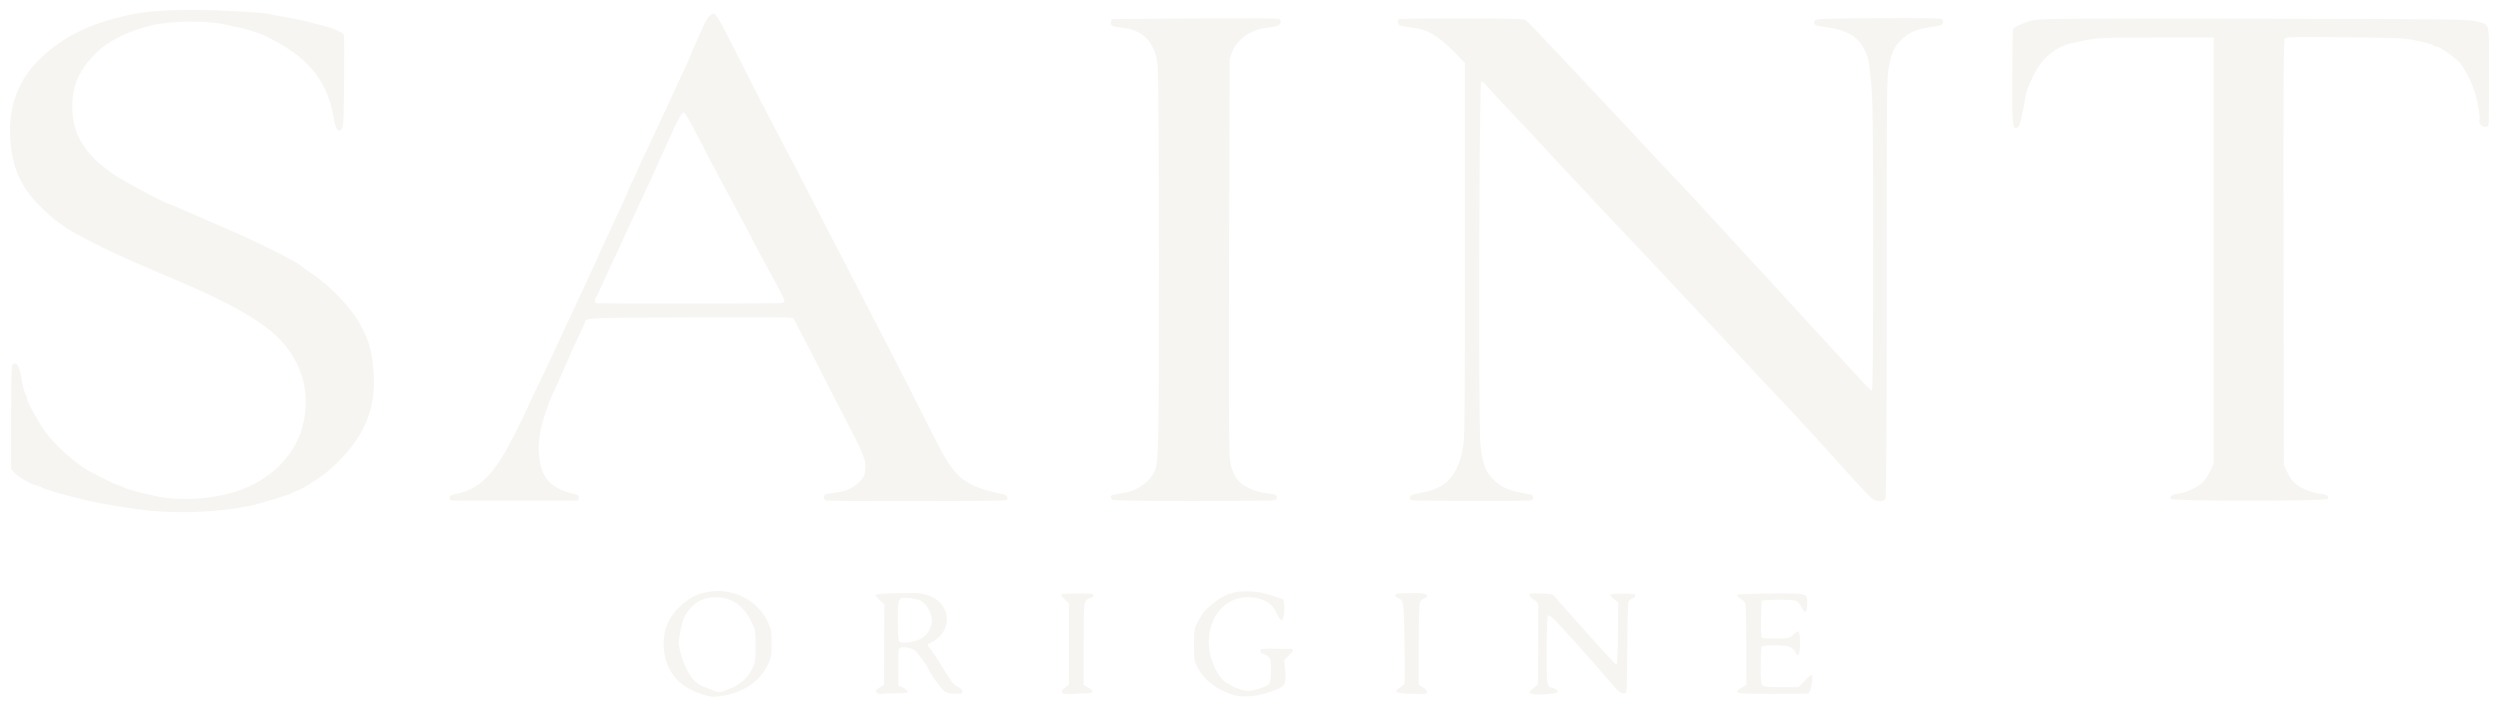
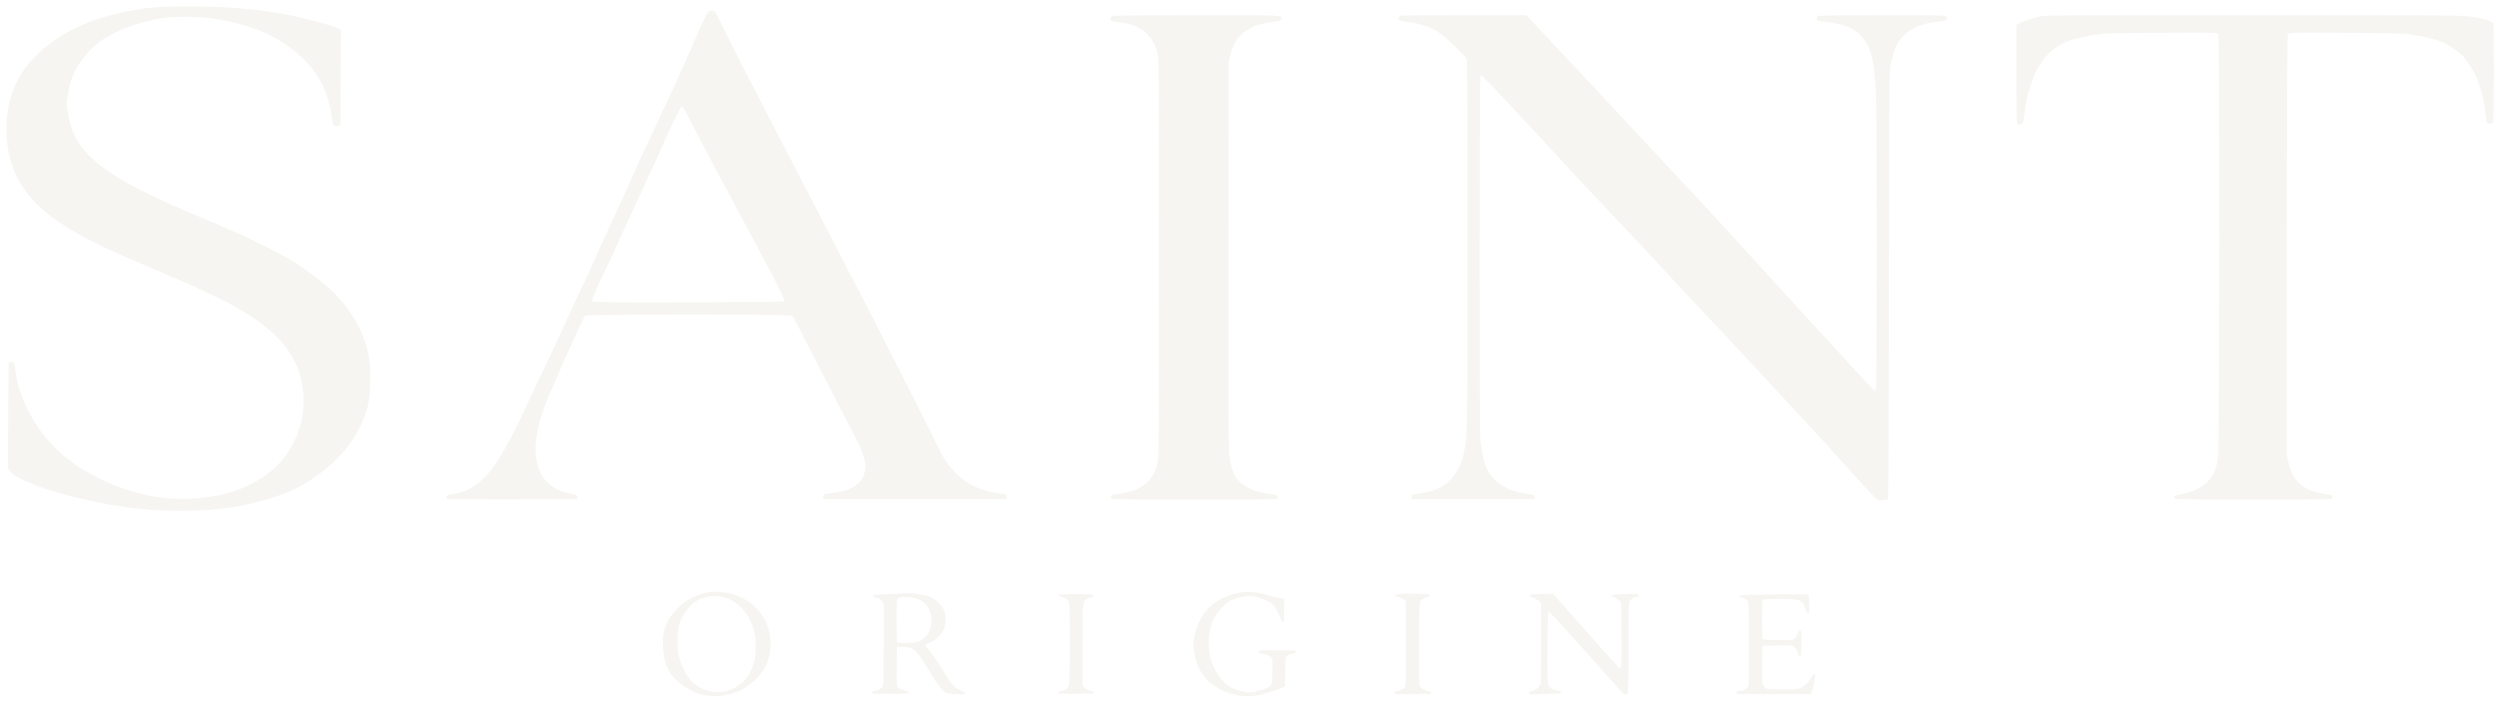
- <svg xmlns="http://www.w3.org/2000/svg" viewBox="0 0 2030 574" fill="#F6F5F2" fill-rule="evenodd" role="img" aria-label="SAINT Origine">
-   <path d="M570.9,564.0C550.8,558.2 539.3,543.9 538.9,524.0C538.6,511.1 543.0,500.9 552.5,492.1C559.4,485.8 565.0,482.8 572.5,481.1C593.4,476.3 614.5,486.2 623.4,504.9C626.3,511.0 626.5,512.3 626.5,522.5C626.5,532.3 626.2,534.1 623.9,539.0C617.2,553.1 604.2,562.2 586.5,565.0C579.5,566.2 578.4,566.1 570.9,564.0ZM1002.0,564.4C989.0,560.9 977.9,552.4 972.4,542.0C969.6,536.8 969.5,535.9 969.5,523.5C969.5,509.6 969.5,509.7 976.4,498.5C979.0,494.4 987.9,487.1 994.6,483.7C1004.1,478.9 1019.1,478.9 1033.5,483.8C1035.2,484.4 1037.8,485.2 1039.5,485.7C1042.4,486.5 1042.5,486.8 1042.8,492.6C1043.1,499.0 1041.7,504.5 1040.0,503.5C1039.5,503.2 1037.9,500.4 1036.4,497.5C1032.5,489.1 1024.8,485.0 1013.0,485.0C987.4,485.0 973.4,515.5 986.6,542.6C988.9,547.3 991.6,551.1 993.9,552.9C999.2,557.1 1008.6,561.0 1013.4,561.0C1018.5,561.0 1028.9,557.5 1030.7,555.2C1031.5,554.1 1031.9,550.2 1032.0,544.4C1032.0,536.3 1031.8,535.1 1029.8,533.3C1028.5,532.1 1026.6,531.0 1025.5,530.8C1024.3,530.6 1023.5,529.7 1023.5,528.5C1023.5,526.7 1024.2,526.6 1035.5,526.8C1042.1,526.9 1048.1,527.0 1048.8,527.0C1050.9,527.0 1050.2,528.6 1046.4,532.4L1042.8,536.0L1043.5,543.5C1044.5,554.8 1043.8,556.7 1037.5,559.5C1025.0,565.0 1011.2,566.9 1002.0,564.4ZM712.8,562.9C710.2,561.4 710.6,560.5 714.4,558.2L717.8,556.2L717.9,523.5L718.1,490.8L714.5,487.6C712.6,485.8 711.0,483.8 711.0,483.2C711.0,482.0 728.1,481.3 744.6,481.6C750.9,481.8 759.0,485.0 763.0,489.0C768.5,494.5 770.3,502.6 767.6,509.8C766.1,514.0 760.5,519.9 756.2,521.7C752.4,523.3 752.3,523.6 755.4,526.9C756.7,528.4 760.5,534.0 763.8,539.5C772.8,554.1 774.1,555.9 778.0,557.8C780.3,558.9 781.5,560.2 781.5,561.5C781.5,563.3 780.9,563.5 775.1,563.3C769.6,563.2 768.3,562.7 765.8,560.3C763.1,557.7 754.0,544.8 754.0,543.5C754.0,541.7 744.3,528.7 742.1,527.6C738.2,525.7 733.1,524.9 731.1,526.0C729.5,526.8 729.3,528.5 729.4,541.7L729.5,556.5L733.2,558.3C735.3,559.3 737.0,560.8 737.0,561.6C737.0,562.7 735.0,563.0 727.1,563.0C721.6,563.0 716.6,563.2 715.8,563.5C715.1,563.7 713.7,563.5 712.8,562.9ZM864.2,563.4C861.2,562.7 861.4,560.8 865.0,558.2L868.0,555.9L868.0,522.9L868.0,489.8L864.4,486.5C862.5,484.7 861.2,483.0 861.7,482.7C863.1,481.8 885.4,481.5 886.8,482.3C888.7,483.6 888.2,484.9 885.6,485.6C879.9,487.0 879.9,486.9 879.9,522.1C879.9,539.9 879.9,555.0 879.9,555.6C880.0,556.2 881.6,557.4 883.5,558.3C888.5,560.7 888.1,563.0 882.6,563.0C880.3,563.0 875.6,563.2 872.4,563.4C869.2,563.7 865.5,563.6 864.2,563.4ZM1143.2,563.3C1133.1,562.9 1131.5,561.6 1136.8,558.3C1138.3,557.3 1139.8,556.1 1140.3,555.5C1140.7,555.0 1140.8,539.9 1140.5,522.0C1139.9,487.5 1139.8,487.0 1134.9,485.5C1132.2,484.6 1132.5,482.0 1135.2,481.9C1136.5,481.9 1141.3,481.7 1146.0,481.6C1154.6,481.3 1159.0,482.1 1159.0,484.0C1159.0,484.6 1157.9,485.5 1156.6,486.0C1155.2,486.5 1153.6,487.8 1153.1,488.9C1152.4,490.2 1152.0,502.4 1152.0,523.5L1152.0,556.1L1155.5,558.2C1159.9,560.7 1159.9,563.5 1155.5,563.6C1153.8,563.6 1148.3,563.5 1143.2,563.3ZM1243.0,563.0C1241.8,562.1 1242.1,561.4 1245.2,558.7L1248.9,555.5L1249.0,524.5C1249.0,507.4 1249.1,492.5 1249.0,491.2C1249.0,489.7 1247.8,488.2 1245.5,486.9C1241.8,484.7 1240.9,482.1 1243.8,481.9C1244.7,481.8 1248.9,481.8 1253.0,481.9C1259.3,482.1 1260.8,482.5 1262.3,484.3C1264.8,487.3 1266.3,489.0 1290.4,516.0C1301.9,528.9 1311.8,539.5 1312.4,539.5C1313.2,539.5 1313.6,531.6 1313.8,514.3L1314.0,489.1L1310.5,486.5C1308.6,485.0 1307.3,483.4 1307.6,482.9C1307.9,482.4 1312.6,482.0 1318.1,482.0C1326.3,482.0 1328.0,482.3 1328.0,483.5C1328.0,484.4 1326.9,485.5 1325.6,486.0C1324.3,486.5 1322.8,487.5 1322.4,488.2C1321.9,488.9 1321.4,505.5 1321.4,525.1C1321.3,544.8 1320.9,561.3 1320.6,561.9C1319.1,564.3 1315.4,562.9 1311.8,558.8C1294.1,538.0 1266.3,506.9 1261.2,502.2C1259.2,500.4 1257.3,499.3 1256.9,499.7C1256.4,500.2 1256.0,512.8 1255.9,527.8C1255.8,557.4 1255.8,557.4 1261.4,558.8C1263.1,559.3 1264.6,560.3 1264.8,561.2C1265.0,562.3 1263.8,562.9 1259.8,563.3C1252.0,564.3 1244.7,564.1 1243.0,563.0ZM1411.2,562.4C1409.9,561.4 1410.3,560.8 1413.8,558.6L1418.0,556.0L1418.0,524.2C1418.0,506.8 1417.7,491.5 1417.4,490.3C1417.1,489.1 1415.2,487.1 1413.2,486.0C1411.1,484.7 1410.1,483.5 1410.6,483.0C1411.1,482.5 1423.4,482.0 1437.8,481.9C1468.4,481.7 1467.4,481.4 1467.5,490.7C1467.5,497.4 1465.8,498.7 1463.3,493.9C1459.5,487.1 1459.3,487.0 1444.6,487.0C1437.2,487.0 1430.9,487.4 1430.6,487.8C1430.3,488.2 1430.0,495.0 1429.9,502.9C1429.8,513.2 1430.0,517.4 1430.9,517.9C1431.6,518.4 1436.8,518.6 1442.6,518.5C1452.9,518.4 1453.1,518.3 1456.4,515.1C1460.8,510.8 1461.7,512.2 1461.6,522.9C1461.5,531.7 1460.1,534.4 1457.9,529.7C1455.9,525.3 1452.1,524.0 1441.2,524.0C1434.9,524.0 1430.9,524.4 1430.4,525.1C1430.1,525.7 1429.7,532.7 1429.7,540.5C1429.6,551.0 1430.0,555.2 1430.9,556.4C1432.0,557.7 1434.7,558.0 1446.3,558.0L1460.3,558.0L1465.2,553.0C1467.9,550.2 1470.6,548.0 1471.1,548.0C1471.8,548.0 1471.9,549.8 1471.5,553.2C1470.5,560.3 1469.4,563.0 1467.3,563.2C1466.3,563.3 1453.6,563.4 1439.1,563.4C1421.1,563.5 1412.2,563.1 1411.2,562.4ZM593.3,558.9C601.8,555.3 606.9,550.7 610.7,543.1C613.3,537.8 613.5,536.7 613.5,524.5C613.5,511.9 613.4,511.3 610.2,505.0C603.5,491.5 594.2,485.0 581.4,485.0C571.0,485.0 563.7,488.9 557.9,497.4C555.1,501.6 553.9,504.8 552.5,512.4C550.7,521.8 550.7,522.4 552.4,529.3C556.3,544.8 563.5,555.3 571.9,557.8C574.0,558.5 577.1,559.7 578.7,560.5C582.8,562.6 585.2,562.4 593.3,558.9ZM748.2,518.4C752.4,515.7 754.2,513.3 756.1,507.8C757.9,502.7 755.4,494.7 750.6,490.1C747.7,487.3 746.2,486.7 739.9,485.9C729.0,484.6 729.0,484.6 729.0,504.0C729.0,515.1 729.4,520.0 730.2,520.9C732.3,522.9 743.7,521.4 748.2,518.4ZM122.5,414.8C110.3,413.7 80.4,408.8 69.5,406.1C47.9,400.8 37.4,397.7 33.5,395.6C31.9,394.7 29.9,394.0 29.1,394.0C26.5,394.0 13.9,386.7 11.5,383.8L9.0,380.9L9.0,340.2C9.1,317.8 9.3,298.5 9.7,297.2C10.1,295.6 10.8,295.0 12.3,295.2C14.8,295.6 16.3,299.4 17.9,309.6C18.4,313.5 19.6,318.0 20.5,319.6C21.3,321.2 22.0,323.1 22.0,323.9C22.0,326.3 31.9,344.1 36.7,350.5C44.8,361.1 55.5,371.1 67.7,379.7C71.6,382.5 94.5,394.0 96.0,394.0C96.7,394.0 98.4,394.7 99.8,395.5C103.1,397.2 114.1,400.3 127.4,403.0C145.8,406.8 170.1,405.5 189.5,399.8C219.7,390.8 241.6,368.6 246.8,341.5C252.5,312.0 241.5,284.9 216.0,265.7C199.9,253.5 174.5,240.4 134.5,223.8C130.7,222.2 126.6,220.5 125.5,220.0C124.4,219.5 116.1,215.9 107.0,211.9C97.9,208.0 83.5,201.2 75.0,196.8C52.3,185.1 45.2,180.1 31.5,166.4C17.9,152.7 11.0,138.2 8.8,118.5C5.6,90.5 13.2,67.0 31.2,49.0C50.0,30.3 72.8,18.9 105.0,12.1C118.5,9.2 134.4,8.0 158.0,8.0C176.5,8.0 217.1,10.3 219.0,11.5C219.4,11.7 224.2,12.6 229.6,13.5C238.3,14.8 246.6,16.7 264.5,21.4C271.4,23.2 278.6,26.5 279.2,28.2C279.5,28.9 279.6,46.1 279.4,66.3C279.1,103.6 278.9,106.0 275.4,106.0C273.4,106.0 272.2,103.0 270.6,93.9C265.4,64.2 248.4,44.6 214.0,28.6C209.5,26.5 199.1,23.3 194.3,22.4C192.2,22.1 188.2,21.2 185.5,20.5C171.0,16.6 140.0,16.6 123.5,20.5C104.4,25.1 88.8,32.7 78.6,42.5C64.5,56.2 58.7,68.9 58.7,86.5C58.6,108.8 68.7,125.4 92.0,141.4C100.2,147.1 135.7,166.0 138.1,166.0C138.5,166.0 142.2,167.5 146.2,169.3C150.2,171.2 156.0,173.7 159.0,174.9C162.0,176.2 166.3,178.0 168.5,179.0C170.7,180.0 177.4,182.9 183.5,185.5C207.4,195.7 239.3,211.6 244.5,215.9C245.6,216.8 249.4,219.6 253.0,222.0C268.9,232.7 285.7,250.5 292.9,264.1C299.5,276.7 301.7,284.2 303.1,298.7C305.6,324.9 299.6,345.3 283.6,365.1C277.4,372.7 266.4,383.2 260.0,387.4C249.0,394.6 244.7,397.2 241.8,398.2C240.0,398.8 238.1,399.6 237.5,400.1C235.3,401.7 211.6,409.0 202.5,410.8C178.2,415.7 149.1,417.1 122.5,414.8ZM366.2,406.3C365.6,406.0 365.0,405.0 365.0,404.0C365.0,402.5 366.2,401.9 370.8,401.0C388.4,397.4 400.2,386.2 414.3,359.5C419.7,349.2 430.0,328.3 430.0,327.6C430.0,327.3 434.0,318.9 438.9,308.8C443.7,298.7 450.1,285.3 452.9,279.0C455.8,272.7 459.7,264.4 461.5,260.5C465.1,252.9 471.1,240.1 475.5,230.5C477.0,227.2 480.0,220.8 482.1,216.2C484.3,211.7 486.0,207.8 486.0,207.5C486.0,207.3 487.7,203.4 489.9,198.8C492.0,194.2 495.3,187.1 497.3,183.0C499.2,178.9 502.6,171.7 504.7,167.0C506.9,162.3 509.1,157.5 509.5,156.2C509.9,154.9 511.9,150.3 514.1,145.9C516.2,141.6 518.0,137.8 518.0,137.6C518.0,137.3 520.3,132.2 523.1,126.3C525.9,120.4 529.8,112.1 531.7,108.0C533.6,103.9 538.0,94.4 541.5,87.0C557.5,52.7 561.0,45.0 561.0,44.3C561.0,43.9 561.9,41.7 563.0,39.3C565.4,34.1 567.9,28.6 571.5,20.3C573.8,15.1 577.3,11.0 579.4,11.0C581.2,11.0 585.3,17.9 593.6,34.5C604.9,57.1 622.4,91.4 630.2,106.0C640.0,124.5 647.6,139.1 656.3,156.0C666.2,175.4 678.8,199.8 687.3,216.0C690.6,222.3 697.3,235.4 702.3,245.0C707.2,254.6 713.7,267.2 716.8,273.0C723.9,286.5 746.5,331.0 759.2,356.2C775.5,388.9 782.7,394.7 815.2,401.5C818.2,402.1 819.1,405.3 816.7,406.3C814.7,407.0 672.6,407.2 670.7,406.4C668.9,405.7 668.4,402.5 669.9,401.6C670.4,401.2 673.0,400.7 675.7,400.4C685.7,399.3 691.9,396.9 697.0,392.1C700.9,388.3 701.9,386.7 702.4,382.9C703.7,374.0 702.4,370.8 683.5,334.5C678.9,325.7 672.7,313.6 669.6,307.5C666.6,301.4 659.6,287.9 654.2,277.5L644.3,258.5L640.1,257.9C637.8,257.6 600.3,257.5 556.8,257.7C478.1,258.0 475.0,258.2 475.0,261.3C475.0,261.9 472.9,266.7 470.4,271.9C467.9,277.2 465.2,282.9 464.5,284.5C463.8,286.1 462.3,289.5 461.2,292.0C460.1,294.5 456.9,301.9 454.0,308.5C451.1,315.1 448.4,320.9 448.0,321.5C447.6,322.1 445.4,327.9 443.2,334.5C437.9,349.8 436.4,361.2 438.1,372.9C440.4,389.3 448.4,397.2 467.3,401.4C469.5,401.9 470.1,402.6 469.8,404.3L469.5,406.5L418.5,406.6C390.4,406.7 366.9,406.5 366.2,406.3ZM903.1,405.7C902.5,405.1 902.0,404.0 902.0,403.3C902.0,402.0 903.5,401.5 911.4,400.5C921.4,399.2 931.3,393.1 936.1,385.3C941.0,377.4 941.0,377.7 941.0,213.5C941.0,112.8 940.6,57.5 940.0,52.3C937.5,34.1 928.0,24.2 911.4,22.5C903.0,21.7 901.7,21.0 902.2,17.9L902.5,15.5L969.5,15.0C1006.4,14.7 1037.3,14.9 1038.2,15.3C1039.2,15.7 1040.0,16.7 1040.0,17.5C1040.0,20.3 1037.0,21.7 1029.9,22.4C1016.5,23.6 1005.1,31.2 1000.8,41.8L998.5,47.5L998.0,205.5C997.7,314.0 997.8,366.2 998.6,372.0C999.6,380.3 1001.8,386.1 1005.7,390.5C1010.1,395.6 1020.3,399.8 1030.5,400.9C1035.7,401.4 1036.5,401.8 1036.8,403.7C1037.0,405.3 1036.5,405.9 1034.3,406.3C1032.8,406.6 1002.9,406.8 967.9,406.8C922.3,406.8 903.9,406.5 903.1,405.7ZM1146.2,406.2C1144.1,405.5 1144.8,402.1 1147.2,401.6C1148.5,401.3 1153.1,400.4 1157.5,399.4C1174.7,395.7 1183.9,385.2 1187.7,364.8C1189.4,356.2 1189.5,344.3 1189.5,203.3L1189.5,51.0L1180.5,41.9C1166.9,28.2 1158.8,23.7 1145.6,22.3C1142.3,22.0 1138.5,21.3 1137.2,20.9C1135.0,20.0 1134.2,16.6 1136.0,15.5C1136.5,15.2 1159.5,14.9 1187.1,15.0C1225.0,15.0 1237.6,15.3 1238.9,16.3C1239.8,16.9 1252.0,29.6 1266.0,44.5C1280.0,59.4 1294.6,74.9 1298.5,79.0C1312.7,94.1 1321.7,103.7 1328.0,110.5C1341.4,125.0 1361.6,146.6 1364.6,149.5C1367.8,152.7 1380.4,166.3 1409.0,197.5C1418.5,207.9 1427.1,217.2 1427.9,218.1C1428.8,218.9 1433.3,223.9 1438.0,229.0C1448.4,240.4 1505.0,302.1 1513.1,310.8C1516.3,314.2 1519.4,317.0 1520.0,317.0C1520.7,317.0 1521.0,280.2 1521.0,201.0C1521.0,105.2 1520.7,82.2 1519.5,68.8C1517.6,49.0 1517.4,47.8 1514.4,41.3C1509.1,29.9 1500.0,24.3 1483.0,22.1C1473.8,20.9 1472.5,20.2 1473.4,17.2C1474.1,15.2 1474.8,15.1 1524.8,14.8C1561.7,14.6 1575.9,14.8 1576.9,15.6C1577.6,16.3 1577.9,17.6 1577.6,18.7C1577.1,20.4 1575.4,20.9 1567.7,22.0C1556.1,23.6 1549.8,26.4 1543.7,32.5C1538.1,38.1 1536.5,41.5 1533.9,53.5C1532.1,62.2 1532.0,68.9 1532.0,232.8C1532.0,348.3 1531.7,403.8 1531.0,405.1C1529.8,407.3 1525.5,407.6 1521.5,405.8C1520.1,405.2 1512.5,397.4 1504.5,388.6C1481.1,362.4 1461.1,340.6 1442.5,321.0C1438.0,316.3 1425.6,303.1 1414.9,291.5C1404.3,280.0 1387.6,262.2 1378.0,252.0C1368.4,241.8 1354.0,226.5 1346.1,218.0C1338.1,209.5 1324.1,194.6 1315.0,185.0C1305.8,175.4 1295.0,163.9 1290.9,159.5C1286.8,155.1 1279.7,147.5 1275.0,142.5C1270.3,137.6 1261.3,127.9 1255.0,121.0C1248.7,114.1 1239.3,104.0 1234.0,98.5C1221.0,84.8 1209.0,71.9 1206.2,68.6C1204.9,67.1 1203.4,66.0 1202.7,66.3C1201.1,66.8 1200.4,343.0 1202.0,359.8C1203.4,375.0 1206.0,382.7 1211.8,388.5C1218.0,394.8 1223.1,397.5 1232.5,399.5C1236.9,400.4 1241.5,401.3 1242.8,401.6C1245.5,402.1 1245.8,405.6 1243.2,406.4C1241.2,407.0 1148.1,406.9 1146.2,406.2ZM1762.7,405.1C1761.3,403.4 1764.2,401.0 1767.7,401.0C1772.0,401.0 1782.5,396.7 1786.9,393.2C1789.8,390.8 1792.3,387.5 1794.4,383.1L1797.5,376.5L1797.5,203.5L1797.5,30.5L1750.5,30.5C1701.3,30.5 1702.8,30.4 1682.1,35.1C1668.8,38.1 1657.8,47.5 1650.9,61.8C1646.0,72.0 1645.5,73.6 1642.6,89.8C1640.6,101.0 1639.4,103.9 1636.9,104.0C1634.1,104.1 1633.8,100.1 1634.0,63.0C1634.0,42.1 1634.3,24.4 1634.6,23.6C1635.2,21.9 1642.8,18.5 1650.5,16.5C1655.9,15.1 1674.6,15.0 1830.0,15.2C1993.8,15.5 2003.9,15.6 2010.5,17.3C2022.2,20.3 2021.1,16.0 2021.1,61.4C2021.2,83.1 2020.9,101.4 2020.5,102.0C2020.2,102.5 2018.8,103.0 2017.5,103.0C2015.0,103.0 2012.5,99.8 2013.3,97.7C2014.1,95.6 2012.1,83.2 2010.0,76.2C2007.3,67.6 2001.8,56.5 1997.9,51.6C1994.3,47.3 1981.5,38.0 1979.1,38.0C1978.2,38.0 1976.6,37.4 1975.5,36.6C1974.4,35.9 1968.5,34.2 1962.5,33.0C1952.2,30.8 1948.6,30.7 1903.9,30.3C1863.2,29.9 1856.2,30.0 1855.2,31.3C1854.2,32.4 1854.0,71.6 1854.2,205.1L1854.5,377.5L1856.7,382.3C1859.6,388.5 1862.2,391.8 1866.7,394.8C1870.8,397.6 1880.8,401.0 1884.9,401.0C1888.7,401.0 1891.9,403.5 1890.2,405.1C1888.3,407.1 1764.3,407.1 1762.7,405.1ZM632.8,246.2C635.8,246.0 637.0,245.6 637.0,244.5C637.0,243.1 632.5,234.2 626.5,223.5C623.0,217.4 618.7,209.3 612.8,198.0C609.9,192.3 605.7,184.4 603.5,180.3C601.3,176.2 598.2,170.3 596.5,167.2C594.9,164.1 590.1,155.2 585.9,147.5C581.7,139.8 573.4,123.9 567.4,112.2C559.8,97.4 556.0,91.0 555.0,91.2C553.5,91.5 549.8,98.3 544.5,110.4C543.0,113.7 540.0,120.2 537.9,124.8C535.7,129.3 534.0,133.2 534.0,133.5C534.0,133.7 531.9,138.3 529.4,143.7C519.9,163.9 509.4,186.7 505.1,196.2C504.1,198.6 500.7,205.9 497.5,212.5C494.4,219.1 490.2,228.1 488.3,232.5C486.4,236.9 484.4,240.9 483.9,241.4C482.6,242.8 482.8,245.8 484.1,246.2C485.2,246.6 623.7,246.5 632.8,246.2Z" />
+ <svg xmlns="http://www.w3.org/2000/svg" viewBox="0 0 3293 925" fill="#F6F5F2" fill-rule="evenodd" role="img" aria-label="SAINT Origine">
+   <path d="M929.9,915.9C915.7,913.8 901.2,906.3 889.9,894.9C878.7,883.8 874.1,871.4 873.3,851.0C872.7,836.4 874.0,829.9 879.8,818.0C885.1,807.3 898.4,793.9 909.5,788.3C924.7,780.6 937.3,778.1 951.4,780.0C967.2,782.1 977.3,786.0 988.5,794.2C1005.4,806.7 1015.0,826.0 1015.0,847.5C1015.0,867.6 1008.3,883.0 994.0,896.2C976.2,912.7 954.0,919.5 929.9,915.9ZM1623.7,914.4C1601.3,908.3 1584.8,894.5 1577.5,875.9C1574.5,868.3 1572.0,856.3 1572.0,849.4C1572.0,835.4 1579.1,816.0 1588.4,804.7C1598.9,791.9 1616.0,783.0 1636.0,780.0C1645.2,778.5 1660.4,780.5 1672.0,784.6C1676.1,786.0 1682.2,787.5 1685.5,787.9L1691.5,788.5L1691.5,802.0C1691.5,809.4 1691.3,816.3 1691.1,817.2C1690.5,820.3 1688.2,819.2 1686.9,815.2C1685.4,810.4 1681.3,802.4 1678.7,798.8C1673.6,791.8 1656.7,785.1 1644.5,785.0C1637.4,785.0 1627.0,787.8 1620.0,791.6C1612.6,795.6 1603.2,806.1 1598.8,815.0C1583.8,845.8 1594.8,890.1 1621.2,905.3C1626.9,908.6 1639.5,912.0 1645.9,912.0C1651.3,912.0 1663.5,908.8 1669.0,906.0C1675.7,902.6 1676.0,901.5 1676.0,883.7L1676.0,867.8L1673.2,865.0C1671.4,863.3 1668.7,861.9 1666.4,861.5C1659.0,860.3 1658.0,860.0 1658.0,858.5C1658.0,857.8 1658.8,856.9 1659.8,856.6C1661.1,856.2 1702.8,856.5 1706.2,856.9C1706.7,857.0 1707.0,857.6 1707.0,858.4C1707.0,860.0 1704.9,861.0 1701.5,861.0C1700.2,861.0 1697.8,862.1 1696.3,863.4L1693.5,865.8L1693.0,885.0L1692.5,904.3L1685.0,907.2C1658.4,917.5 1642.0,919.5 1623.7,914.4ZM1255.5,914.1C1251.1,913.8 1246.5,912.9 1245.4,912.3C1241.4,910.0 1234.5,901.3 1228.0,890.4C1216.7,871.3 1209.5,860.6 1205.7,857.3C1201.2,853.3 1195.8,851.8 1187.7,852.2L1181.5,852.5L1181.2,878.1C1181.0,903.5 1181.0,903.6 1183.2,905.7C1184.5,906.9 1187.8,908.4 1190.5,909.1C1196.1,910.5 1198.2,911.8 1197.4,913.1C1196.8,914.1 1149.7,914.3 1148.7,913.3C1147.5,912.2 1150.2,910.0 1152.9,910.0C1156.5,910.0 1161.8,906.5 1163.0,903.4C1163.6,901.9 1164.0,880.0 1164.0,848.1L1164.0,795.3L1161.8,792.0C1160.5,790.1 1158.2,788.3 1156.5,787.8C1150.9,786.1 1148.7,784.9 1149.6,784.1C1150.1,783.6 1158.6,783.0 1168.5,782.6C1178.4,782.3 1189.0,781.7 1192.0,781.4C1199.3,780.7 1217.0,783.2 1224.2,786.0C1231.8,788.8 1240.0,796.4 1243.1,803.2C1245.8,809.3 1246.2,819.9 1244.0,826.5C1241.0,835.6 1233.2,843.4 1223.8,846.8C1218.3,848.7 1217.6,850.9 1221.6,853.4C1224.0,855.1 1235.5,872.0 1247.3,891.5C1253.7,902.0 1260.3,908.2 1267.1,910.0C1270.0,910.8 1271.0,911.6 1270.8,912.8C1270.4,914.8 1267.6,915.0 1255.5,914.1ZM1838.7,914.2C1836.0,913.7 1837.1,910.6 1840.0,910.2C1844.7,909.7 1849.8,906.8 1851.0,904.1C1851.7,902.3 1852.0,884.7 1851.8,846.6L1851.5,791.8L1848.7,789.4C1847.2,788.1 1845.0,787.0 1844.0,787.0C1840.6,787.0 1837.0,785.1 1837.6,783.6C1838.4,781.5 1881.2,781.3 1883.0,783.5C1884.3,785.1 1884.6,784.9 1877.6,787.2C1875.4,787.9 1872.7,789.8 1871.6,791.3C1869.5,794.1 1869.5,795.1 1869.2,847.6C1869.0,892.9 1869.2,901.4 1870.4,903.8C1871.8,906.6 1876.6,909.2 1882.2,910.4C1885.0,911.0 1886.2,913.9 1883.8,914.1C1880.3,914.4 1840.2,914.5 1838.7,914.2ZM2015.0,914.2C2012.9,913.5 2014.1,911.0 2016.8,910.5C2022.1,909.4 2026.5,906.5 2028.2,903.0C2029.8,899.8 2030.0,895.0 2030.0,847.2L2030.0,794.8L2026.7,791.5C2024.9,789.7 2021.5,787.7 2019.1,787.0C2016.1,786.2 2015.0,785.4 2015.2,784.3C2015.5,782.9 2017.8,782.6 2030.6,782.3L2045.8,781.9L2052.1,789.4C2055.6,793.5 2070.2,810.0 2084.5,826.0C2098.8,842.1 2113.1,858.2 2116.4,861.8C2125.9,872.7 2133.1,880.0 2134.1,880.0C2136.0,880.0 2136.2,873.6 2135.8,834.5L2135.4,794.1L2132.6,791.1C2131.0,789.4 2128.0,787.5 2125.8,786.8C2123.7,786.1 2121.9,785.0 2121.8,784.5C2121.4,783.3 2139.4,781.9 2150.5,782.2C2157.2,782.5 2158.5,782.8 2158.8,784.2C2159.0,785.5 2158.5,786.0 2157.0,786.0C2152.9,786.0 2147.8,789.2 2146.4,792.6C2145.3,795.3 2145.0,807.0 2145.0,854.3C2145.0,906.0 2144.8,912.9 2143.4,914.0C2142.4,914.9 2141.2,915.1 2139.6,914.4C2138.3,913.9 2129.0,904.0 2118.9,892.5C2108.9,881.0 2094.3,864.5 2086.5,856.0C2078.7,847.5 2069.3,836.9 2065.5,832.5C2056.2,821.6 2041.1,806.0 2040.0,806.0C2038.9,806.0 2038.9,806.0 2038.4,849.5C2038.1,866.5 2038.2,885.6 2038.6,891.9C2039.2,902.3 2039.4,903.5 2041.7,905.6C2043.1,906.9 2046.6,908.4 2049.5,909.1C2056.0,910.5 2057.9,911.6 2056.5,912.9C2055.6,913.8 2017.3,915.0 2015.0,914.2ZM2288.7,914.2C2287.8,914.0 2287.0,913.3 2287.0,912.5C2287.0,911.0 2289.2,910.0 2292.8,910.0C2296.1,910.0 2301.5,906.8 2303.0,904.1C2303.7,902.7 2304.0,885.6 2303.8,848.1C2303.5,795.2 2303.5,794.1 2301.4,791.3C2300.1,789.6 2297.4,787.9 2294.4,786.9C2291.7,786.0 2289.6,784.9 2289.7,784.4C2290.0,783.5 2376.4,782.1 2380.3,782.9C2382.5,783.3 2382.9,785.2 2383.2,797.5C2383.5,806.1 2383.3,807.5 2381.8,807.8C2380.6,808.0 2379.7,806.7 2378.5,802.8C2376.2,795.8 2373.4,792.1 2369.4,790.4C2365.0,788.5 2324.0,788.4 2322.2,790.2C2321.3,791.1 2321.0,798.2 2321.0,816.0C2321.0,833.8 2321.3,840.9 2322.2,841.8C2323.1,842.7 2329.0,843.0 2342.7,843.0C2361.8,843.0 2362.1,843.0 2364.5,840.6C2365.8,839.3 2367.4,836.4 2368.0,834.1C2369.2,829.6 2371.6,828.6 2372.5,832.2C2372.8,833.5 2372.9,841.2 2372.8,849.5C2372.5,861.9 2372.2,864.5 2371.0,864.5C2370.1,864.5 2369.0,862.7 2368.2,859.8C2367.4,856.9 2365.8,854.1 2363.9,852.5L2360.8,850.0L2341.1,850.2L2321.5,850.5L2321.2,874.5C2321.0,895.5 2321.2,899.0 2322.7,902.3C2323.6,904.5 2325.4,906.6 2326.8,907.1C2328.1,907.6 2337.8,908.0 2348.3,908.0C2364.7,908.0 2368.1,907.7 2371.5,906.1C2377.4,903.4 2381.8,899.3 2385.2,893.3C2387.9,888.5 2389.7,887.1 2391.2,888.6C2391.8,889.1 2387.8,908.8 2386.5,912.2C2386.1,913.2 2385.3,914.0 2384.6,914.1C2380.8,914.3 2290.1,914.4 2288.7,914.2ZM1394.7,913.3C1393.6,912.3 1396.0,910.0 1398.2,910.0C1401.4,910.0 1405.9,907.1 1407.5,904.0C1408.8,901.5 1409.0,893.4 1409.0,847.2C1409.0,795.0 1408.9,793.2 1407.0,790.8C1405.9,789.3 1403.2,787.8 1400.6,787.1C1396.0,786.0 1393.9,784.3 1395.8,783.1C1396.4,782.8 1406.6,782.5 1418.6,782.5C1437.9,782.5 1440.5,782.7 1440.8,784.1C1441.0,785.3 1439.5,786.2 1435.3,787.6C1425.5,790.8 1426.0,787.6 1426.0,849.8L1426.0,903.2L1428.8,906.0C1430.5,907.7 1433.3,909.1 1435.6,909.6C1439.9,910.3 1442.3,911.8 1441.4,913.1C1440.8,914.1 1395.7,914.3 1394.7,913.3ZM956.0,910.5C975.0,905.5 987.0,893.2 993.0,873.0C996.2,862.3 996.3,842.8 993.3,831.3C985.7,802.5 963.5,783.6 939.2,785.3C924.6,786.2 913.3,792.0 905.3,802.5C895.3,815.7 892.6,824.5 892.6,844.5C892.5,856.2 892.9,859.8 894.8,866.5C898.0,877.5 904.0,889.5 909.4,895.7C920.7,908.5 940.3,914.7 956.0,910.5ZM1211.3,844.1C1221.4,839.2 1226.0,831.8 1226.7,819.5C1227.1,812.9 1226.8,810.5 1225.0,805.5C1221.9,797.3 1215.2,790.7 1207.3,788.3C1200.1,786.1 1185.1,785.8 1182.7,787.9C1181.2,789.1 1181.0,792.4 1181.0,817.5C1181.0,833.0 1181.3,846.0 1181.7,846.4C1182.2,846.8 1187.9,847.0 1194.5,846.8C1204.7,846.5 1207.2,846.1 1211.3,844.1ZM201.5,671.9C175.5,669.7 152.2,666.5 132.5,662.5C113.8,658.6 109.4,657.6 95.0,654.0C55.3,644.0 23.3,631.3 14.5,622.1L10.5,617.9L10.8,548.3C11.0,510.0 11.3,478.3 11.6,477.8C12.3,476.7 17.7,476.8 18.4,477.9C18.7,478.4 19.7,483.5 20.5,489.1C22.6,504.2 23.4,507.5 28.4,520.8C40.4,552.9 60.0,580.6 85.5,601.5C98.3,611.9 104.4,616.0 120.6,624.9C174.4,654.3 231.3,663.8 287.0,652.6C323.8,645.2 355.7,627.0 374.0,603.0C387.0,585.9 394.6,569.0 398.0,549.6C401.2,531.3 400.5,515.5 395.8,496.5C385.9,456.9 350.7,422.9 289.0,393.2C257.9,378.3 250.7,374.9 239.5,370.3C228.9,365.9 206.7,356.4 164.3,338.0C92.0,306.6 52.3,279.7 30.8,247.6C23.3,236.4 20.1,229.9 16.2,218.5C6.0,188.1 5.8,153.8 15.7,123.5C32.1,73.1 86.0,32.7 157.5,17.2C192.0,9.7 205.0,8.5 251.0,8.6C285.7,8.7 303.5,9.5 333.0,12.6C355.6,14.9 385.6,20.1 401.5,24.5C404.2,25.3 409.6,26.6 413.5,27.6C424.7,30.3 442.6,35.8 445.9,37.5L449.0,39.1L448.8,102.3L448.5,165.5L444.3,165.8C439.3,166.2 438.6,165.1 437.5,157.0C431.9,112.0 411.8,81.3 370.5,54.8C348.6,40.7 320.5,30.9 285.0,25.1C261.6,21.2 225.2,21.2 207.6,25.0C186.5,29.6 181.8,30.9 168.4,35.8C159.0,39.3 143.9,46.8 136.3,51.6C118.0,63.3 100.6,85.0 94.3,104.0C91.5,112.3 88.0,129.9 88.0,135.6C88.0,147.0 93.0,168.1 98.1,178.3C116.6,214.8 158.2,242.0 261.5,285.0C269.6,288.3 281.8,293.6 288.6,296.6C295.4,299.5 306.7,304.5 313.8,307.6C341.1,319.6 381.7,340.8 394.0,349.5C397.0,351.6 403.3,356.1 408.0,359.3C445.1,385.2 469.4,415.7 480.9,450.5C486.8,468.5 488.4,481.3 487.7,505.0C487.0,527.3 485.2,536.4 478.1,553.5C465.4,583.9 443.5,609.3 411.5,630.6C393.2,642.8 379.2,649.3 355.2,656.6C327.2,665.1 304.8,669.3 272.5,671.9C257.7,673.2 216.4,673.1 201.5,671.9ZM2464.9,650.2C2456.7,641.9 2425.5,607.7 2414.0,594.6C2411.0,591.1 2403.3,582.7 2397.0,575.9C2390.7,569.1 2380.6,558.1 2374.5,551.5C2368.5,544.9 2359.9,535.7 2355.5,531.0C2351.1,526.3 2342.3,516.9 2336.0,510.0C2329.7,503.1 2320.9,493.7 2316.5,489.0C2312.0,484.3 2303.1,474.6 2296.5,467.5C2289.9,460.4 2280.7,450.4 2276.0,445.5C2271.3,440.5 2261.4,430.0 2254.0,422.0C2246.6,414.1 2235.3,402.1 2228.9,395.5C2222.5,388.9 2214.4,380.3 2210.9,376.3C2200.9,365.0 2137.7,297.4 2112.0,270.5C2098.6,256.5 2066.2,221.8 2052.1,206.3C2046.7,200.4 2033.2,185.8 2022.2,174.0C2011.1,162.2 1994.7,144.6 1985.8,135.0C1957.0,104.2 1951.2,98.4 1950.1,99.5C1948.7,100.9 1948.5,564.4 1949.9,578.0C1951.8,595.8 1954.6,609.2 1957.8,616.0C1967.0,635.1 1984.8,646.9 2009.5,650.0C2020.2,651.4 2021.5,652.0 2021.5,655.1L2021.5,657.5L1940.5,657.5L1859.5,657.5L1859.5,654.5C1859.5,651.9 1859.9,651.5 1862.5,651.2C1872.5,650.3 1888.2,646.4 1895.0,643.2C1911.5,635.3 1923.7,618.5 1927.9,597.8C1933.1,572.8 1933.0,575.9 1933.0,318.9C1933.0,113.9 1932.8,79.5 1931.6,77.1C1929.9,73.9 1907.1,51.7 1899.0,45.5C1887.3,36.5 1869.9,30.3 1851.3,28.5C1847.3,28.1 1843.5,27.1 1842.9,26.4C1841.4,24.5 1842.7,21.3 1845.3,20.6C1846.5,20.3 1884.1,20.0 1928.8,20.0L2010.0,20.0L2013.4,23.3C2015.3,25.0 2023.7,33.9 2032.1,43.0C2040.5,52.1 2055.5,68.1 2065.5,78.6C2075.4,89.0 2091.9,106.6 2102.1,117.6C2139.4,157.6 2148.9,167.8 2163.1,183.1C2171.0,191.7 2186.8,208.6 2198.1,220.6C2230.8,255.4 2258.7,285.4 2269.5,297.4C2274.9,303.5 2287.1,316.8 2296.5,327.0C2306.0,337.2 2315.9,348.0 2318.6,351.1C2321.3,354.1 2330.9,364.7 2340.0,374.6C2349.1,384.5 2370.2,407.6 2387.0,426.0C2403.8,444.4 2421.8,463.9 2427.0,469.5C2432.2,475.0 2442.4,486.0 2449.6,494.0C2465.7,511.8 2469.5,515.4 2470.9,514.6C2472.4,513.7 2472.4,142.7 2471.0,122.6C2468.1,82.5 2466.5,72.9 2460.3,60.0C2456.1,51.3 2447.4,42.0 2439.4,37.8C2431.9,33.8 2417.7,30.0 2404.8,28.7C2393.5,27.5 2393.5,27.5 2393.2,24.8C2392.9,22.6 2393.4,21.8 2395.5,21.0C2397.2,20.4 2427.8,20.0 2480.0,20.0C2553.1,20.0 2562.0,20.2 2563.4,21.6C2567.1,25.3 2564.0,27.5 2554.0,28.4C2521.2,31.1 2500.2,46.2 2493.7,71.5C2492.9,74.8 2491.4,80.4 2490.3,84.0C2488.6,90.2 2488.5,103.2 2488.2,373.5C2488.0,572.5 2487.6,656.8 2486.8,657.7C2486.2,658.5 2483.4,659.0 2479.6,659.0L2473.5,659.0L2464.9,650.2ZM588.7,657.3C587.4,656.1 588.0,653.1 589.8,652.2C590.7,651.7 594.0,651.0 597.0,650.6C616.6,648.1 633.4,637.1 648.9,616.6C660.3,601.6 679.8,565.1 697.5,526.0C702.9,514.2 710.0,498.9 713.5,492.0C716.9,485.1 722.3,473.9 725.5,467.0C728.6,460.1 733.0,450.7 735.2,446.0C737.4,441.3 741.4,432.8 744.0,427.0C755.7,401.2 767.4,376.0 770.5,369.8C772.4,366.2 779.2,351.3 785.5,336.9C791.9,322.4 801.6,301.1 807.0,289.5C812.5,278.0 820.7,259.9 825.4,249.5C839.1,218.6 843.7,208.3 851.5,192.0C859.3,175.4 860.1,173.9 878.0,135.0C884.5,121.0 892.0,104.8 894.8,99.0C897.5,93.2 903.9,79.1 908.8,67.5C931.6,14.9 932.1,14.0 937.8,14.0C939.4,14.0 941.2,14.6 941.8,15.3C942.3,15.9 948.5,28.0 955.4,42.0C962.4,56.0 968.8,68.8 969.6,70.5C970.5,72.2 977.1,85.0 984.2,99.0C991.4,113.0 998.5,126.8 1000.0,129.5C1001.5,132.2 1009.7,148.2 1018.3,165.0C1026.9,181.8 1035.5,198.4 1037.4,202.0C1039.4,205.6 1044.4,215.2 1048.6,223.5C1052.8,231.8 1056.5,238.9 1056.9,239.5C1057.4,240.1 1065.0,254.9 1074.0,272.5C1083.0,290.1 1092.5,308.4 1095.1,313.2C1097.8,318.0 1104.7,331.5 1110.6,343.2C1116.4,354.9 1123.4,368.3 1126.0,373.0C1128.6,377.7 1138.2,396.1 1147.3,414.0C1156.4,431.9 1167.1,452.8 1171.0,460.5C1187.9,493.2 1228.3,573.3 1236.2,589.9C1242.6,603.4 1246.3,609.0 1255.0,619.0C1270.1,636.1 1290.8,646.6 1316.2,650.0C1320.7,650.6 1324.9,651.5 1325.3,652.0C1325.8,652.4 1326.0,653.8 1325.8,655.1L1325.5,657.5L1205.0,657.5L1084.5,657.5L1084.2,655.2C1083.6,651.4 1085.5,650.3 1094.2,649.7C1103.7,649.0 1115.0,646.1 1122.1,642.5C1133.3,636.8 1139.0,628.4 1139.8,616.5C1140.2,610.3 1139.8,608.1 1136.6,598.5C1134.6,592.6 1131.1,584.2 1128.8,580.1C1124.3,571.8 1101.3,527.3 1083.3,492.0C1076.9,479.6 1068.4,463.0 1064.2,455.0C1060.1,447.0 1054.1,435.3 1050.9,428.9C1047.7,422.6 1044.4,416.7 1043.4,415.9C1040.7,413.7 772.8,413.8 770.6,416.0C769.8,416.8 765.6,425.4 761.2,435.0C745.3,469.9 736.0,490.7 736.0,491.3C736.0,491.7 732.4,499.9 728.0,509.7C714.0,541.2 709.6,555.3 705.9,581.3C703.7,596.7 707.5,616.9 714.6,627.5C722.2,639.1 734.3,646.8 749.0,649.6C759.5,651.6 760.5,652.1 760.5,655.1L760.5,657.5L674.9,657.8C627.9,657.9 589.0,657.7 588.7,657.3ZM1464.1,656.6C1463.2,655.5 1463.2,654.6 1463.9,653.2C1464.7,651.7 1466.5,651.1 1472.3,650.6C1494.6,648.6 1513.1,638.1 1519.8,623.7C1521.4,620.3 1523.6,614.4 1524.6,610.5C1526.4,603.7 1526.5,595.6 1526.5,340.0C1526.5,86.0 1526.4,76.2 1524.6,69.5C1518.1,44.8 1501.3,31.9 1472.0,29.1C1464.3,28.4 1463.0,27.7 1463.0,24.4C1463.0,22.7 1463.8,21.7 1465.6,21.0C1467.2,20.4 1508.7,20.0 1576.9,20.0C1694.7,20.0 1688.6,19.7 1687.8,25.2C1687.5,27.2 1686.7,27.6 1682.0,28.2C1660.2,31.1 1652.8,33.2 1643.4,39.2C1630.9,47.0 1624.5,56.4 1620.7,72.3L1618.5,81.5L1618.2,336.0C1618.0,562.5 1618.1,591.7 1619.5,601.4C1621.2,613.4 1623.9,622.3 1627.4,627.8C1635.2,640.1 1652.3,648.7 1673.4,650.7C1681.6,651.5 1684.0,653.0 1682.7,656.4C1682.1,657.9 1673.1,658.0 1573.7,658.0C1480.7,658.0 1465.1,657.8 1464.1,656.6ZM2864.4,656.5C2863.2,653.4 2865.0,652.4 2875.6,650.3C2903.4,644.8 2918.0,629.9 2921.5,603.5C2923.5,588.3 2923.9,46.8 2921.9,44.4C2920.8,43.1 2911.4,42.9 2846.6,43.3C2775.6,43.6 2772.0,43.7 2759.5,45.8C2730.4,50.8 2717.5,55.2 2705.5,64.5C2690.9,75.7 2680.6,92.4 2673.6,116.0C2672.7,119.0 2671.5,122.8 2671.0,124.5C2669.5,129.4 2666.0,151.4 2666.0,155.9C2666.0,162.1 2660.7,166.3 2657.2,162.8C2656.3,161.9 2656.0,146.0 2656.0,97.3L2656.0,33.0L2658.2,31.6C2662.2,29.0 2676.2,24.1 2685.7,22.0C2694.9,20.0 2697.1,20.0 2968.2,20.0C3234.6,20.0 3241.8,20.1 3255.0,22.0C3268.6,23.9 3282.7,28.0 3284.2,30.3C3284.6,30.9 3285.0,60.4 3285.0,95.6C3284.9,145.4 3284.6,160.1 3283.7,161.4C3282.8,162.6 3281.3,163.1 3279.0,162.8C3275.5,162.5 3275.5,162.4 3274.8,156.5C3272.5,138.0 3271.6,132.5 3268.9,122.5C3264.5,106.4 3260.6,97.3 3253.1,85.8C3246.0,74.9 3242.0,70.8 3232.4,64.3C3216.8,53.7 3206.5,50.4 3171.0,44.8C3165.9,44.0 3139.6,43.5 3089.4,43.3C3020.4,42.9 3015.2,43.0 3013.9,44.6C3012.7,46.1 3012.5,85.5 3012.2,321.9L3012.0,597.5L3014.1,608.0C3019.2,633.3 3033.7,646.4 3061.2,650.4C3063.3,650.8 3066.5,651.2 3068.4,651.5C3072.1,652.1 3073.7,654.4 3071.9,656.6C3070.9,657.8 3053.9,658.0 2967.8,658.0C2877.3,658.0 2864.9,657.8 2864.4,656.5ZM1033.3,397.0C1034.3,396.1 1028.5,383.6 1017.4,362.8C1008.3,345.9 988.0,307.5 979.0,290.5C975.5,283.9 972.4,278.1 972.0,277.5C971.6,276.9 967.5,269.3 963.0,260.5C958.4,251.7 953.7,242.9 952.4,240.9C951.2,238.9 948.3,233.5 945.9,228.9C943.6,224.3 939.8,217.1 937.5,213.0C933.5,205.9 922.0,183.7 906.8,154.0C903.0,146.6 899.2,140.4 898.5,140.2C896.6,139.8 882.0,169.7 865.5,208.0C863.7,212.1 858.6,223.2 854.2,232.5C843.4,255.5 812.8,322.0 809.7,329.5C808.3,332.8 804.5,340.9 801.2,347.5C789.6,371.1 778.7,396.1 779.6,397.0C780.9,398.3 809.3,398.5 928.5,398.2C985.7,398.0 1032.9,397.5 1033.3,397.0Z" />
</svg>
